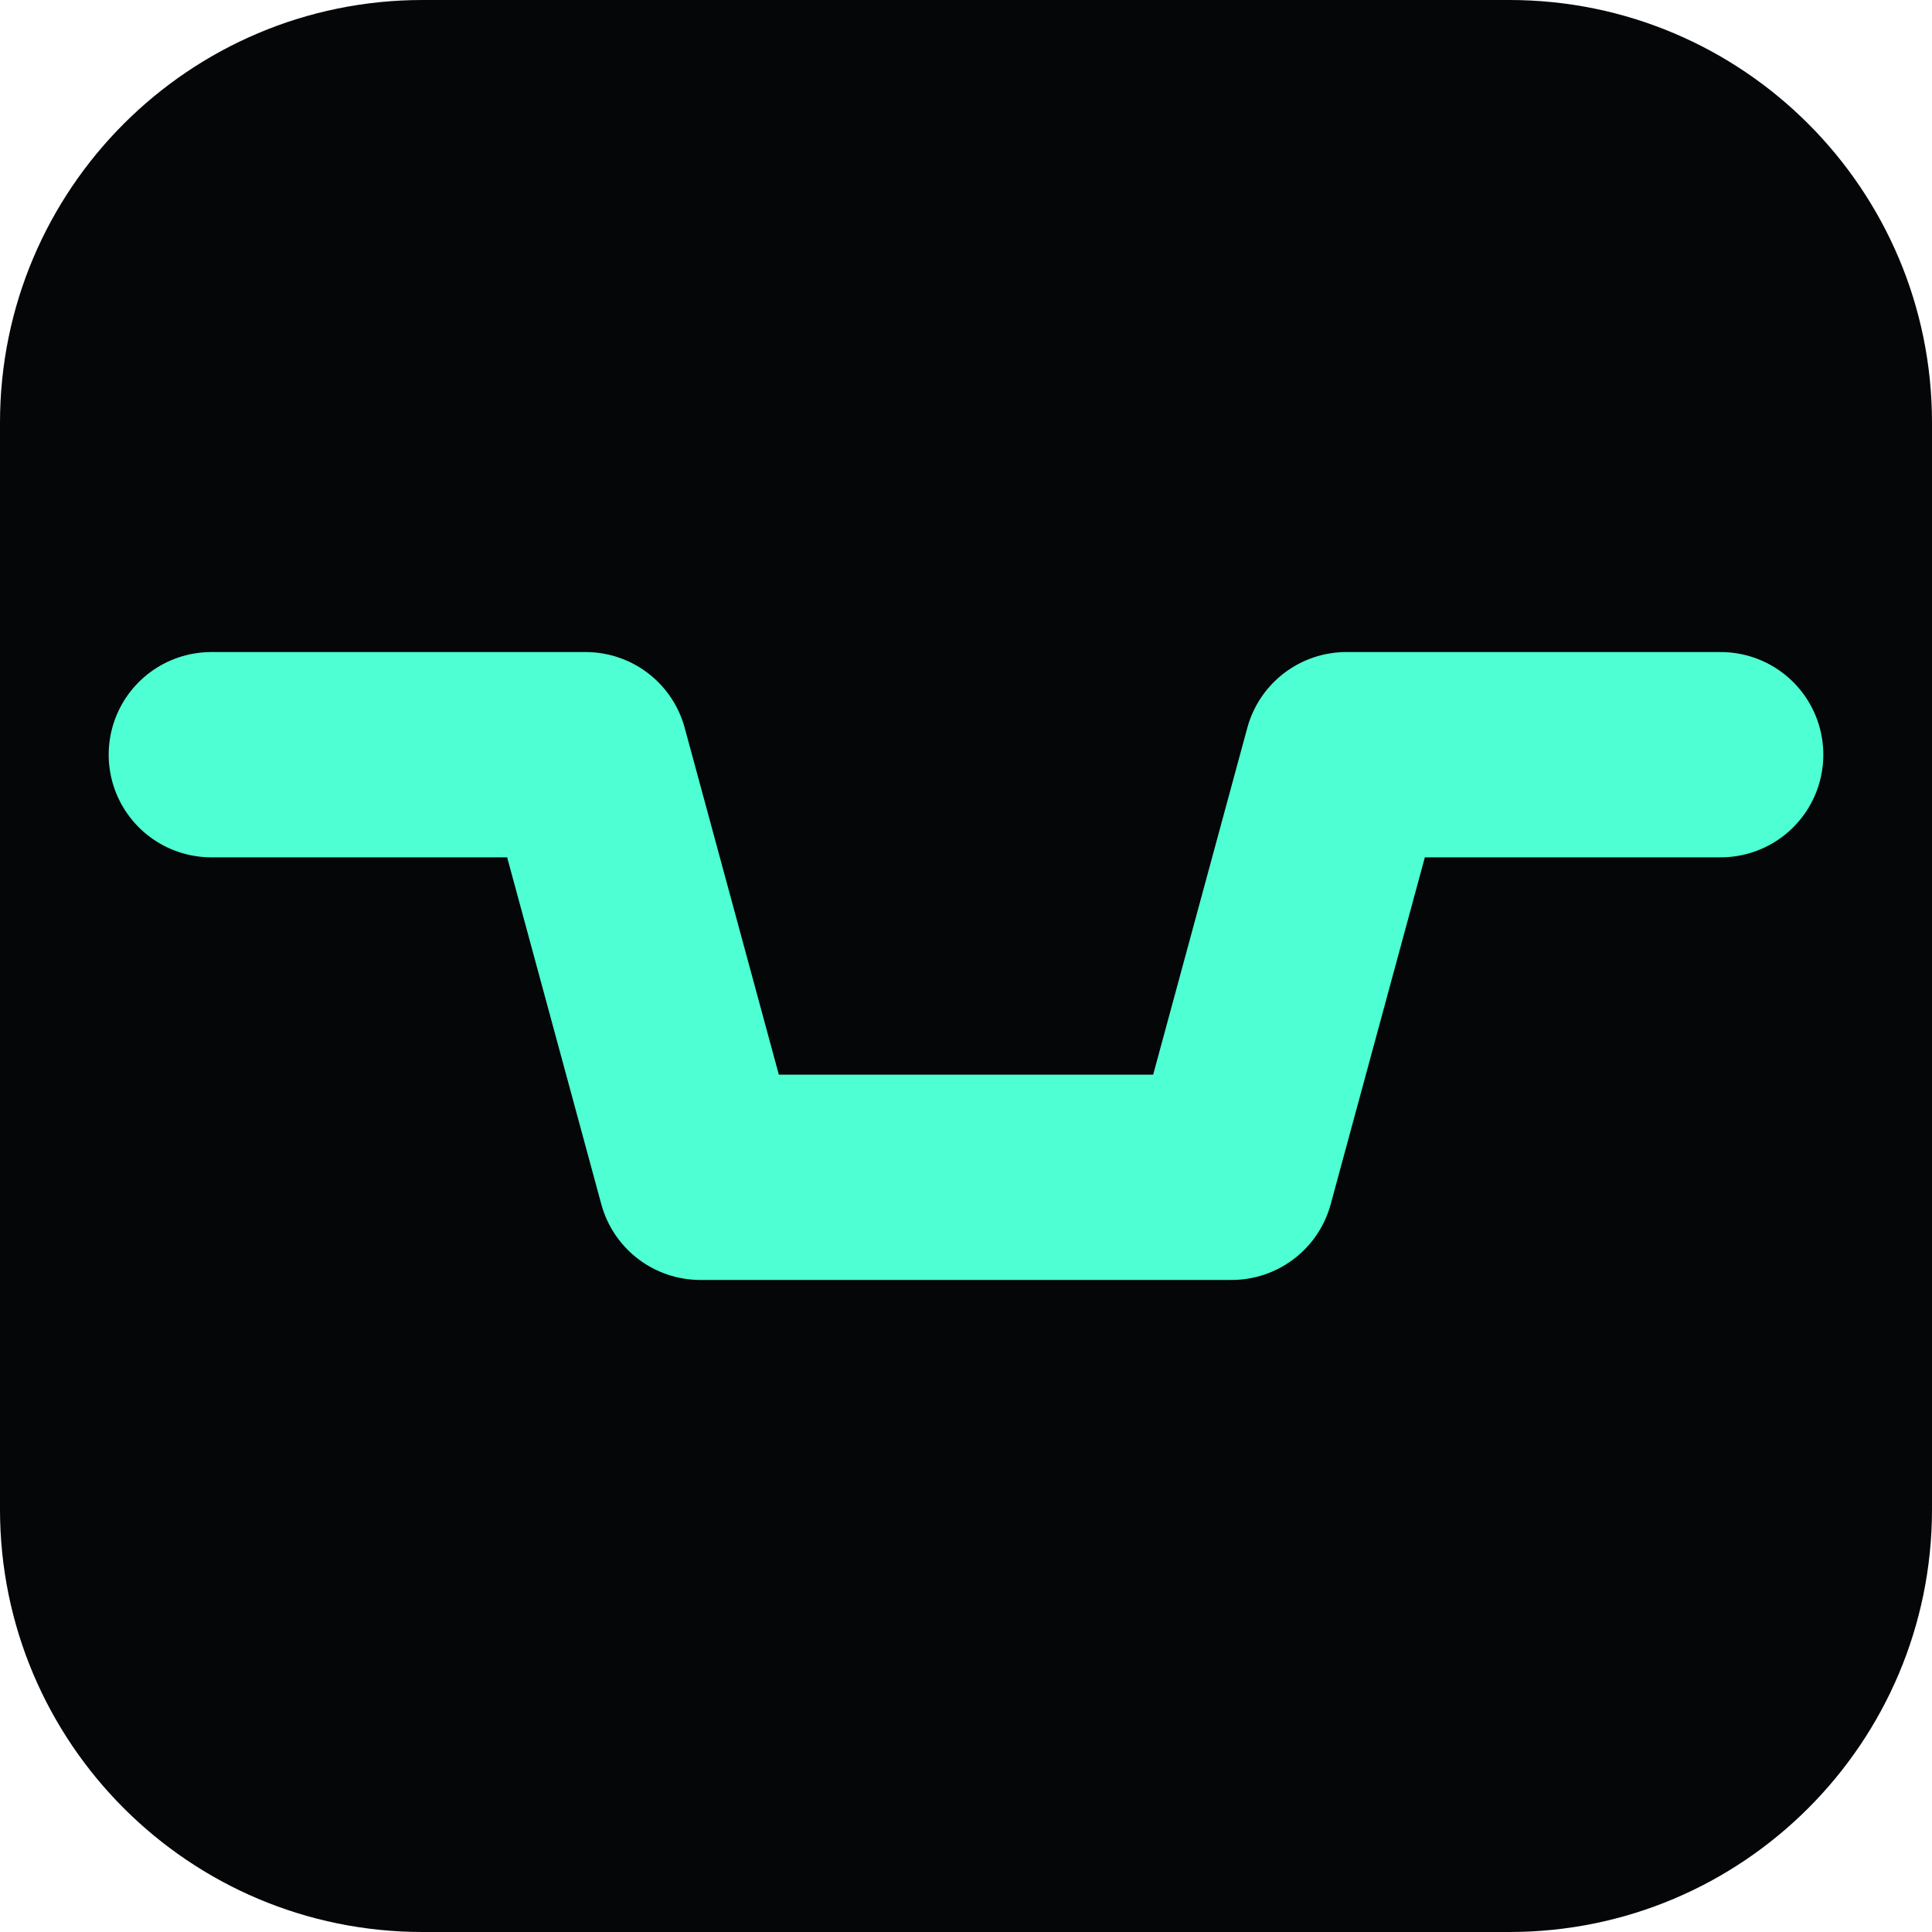
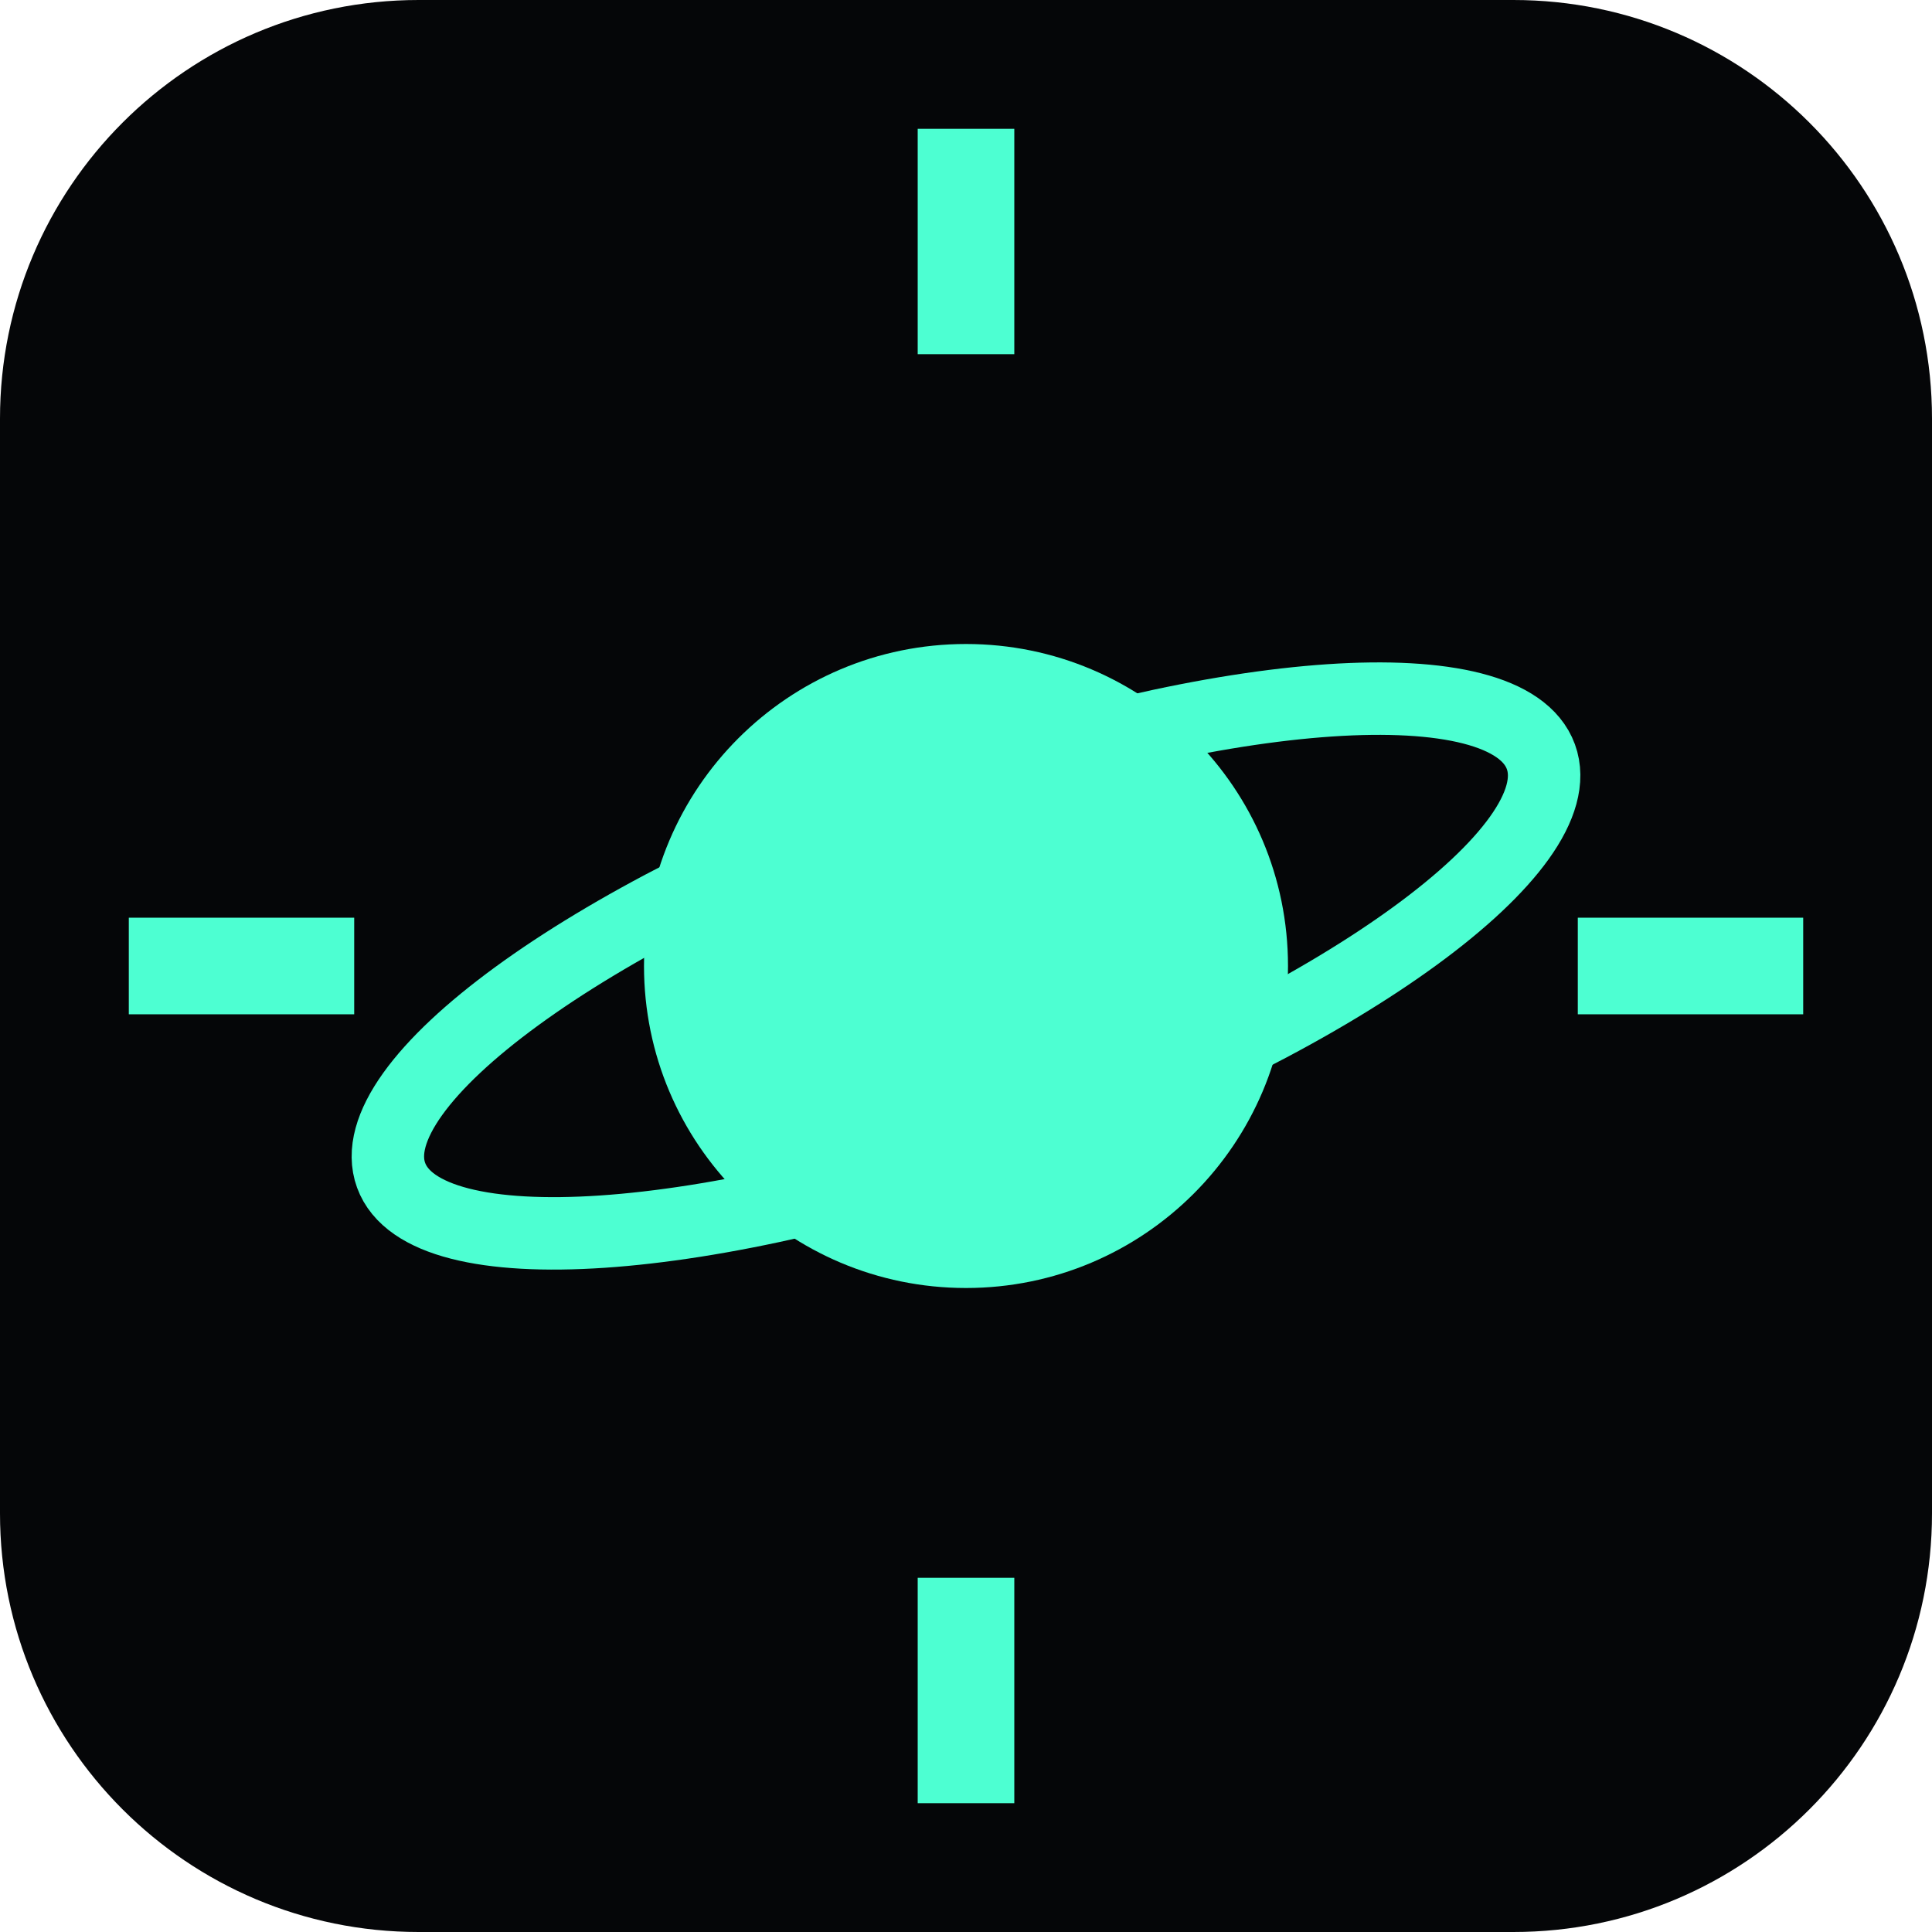
- <svg xmlns="http://www.w3.org/2000/svg" viewBox="0 0 32 32">
-   <rect width="32" height="32" rx="7" fill="#050608" />
-   <path d="M3.5 12.5h6.2l1.9 7h8.8l1.9-7h6.2" fill="none" stroke="#4DFFD2" stroke-width="3.4" stroke-linecap="round" stroke-linejoin="round" />
+ <svg xmlns="http://www.w3.org/2000/svg" viewBox="0 0 120 120" class="mark mark-small" aria-hidden="true">
+   <rect width="120" height="120" rx="26" fill="#050608" />
+   <circle cx="60" cy="60" r="20" fill="#4DFFD2" />
+   <ellipse cx="60" cy="60" rx="38" ry="11" fill="none" stroke="#4DFFD2" stroke-width="4.5" transform="rotate(-20 60 60)" />
+   <g stroke="#4DFFD2" stroke-width="6" stroke-linecap="butt">
+     <line x1="60" y1="8" x2="60" y2="22" />
+     <line x1="60" y1="98" x2="60" y2="112" />
+     <line x1="8" y1="60" x2="22" y2="60" />
+     <line x1="98" y1="60" x2="112" y2="60" />
+   </g>
</svg>
